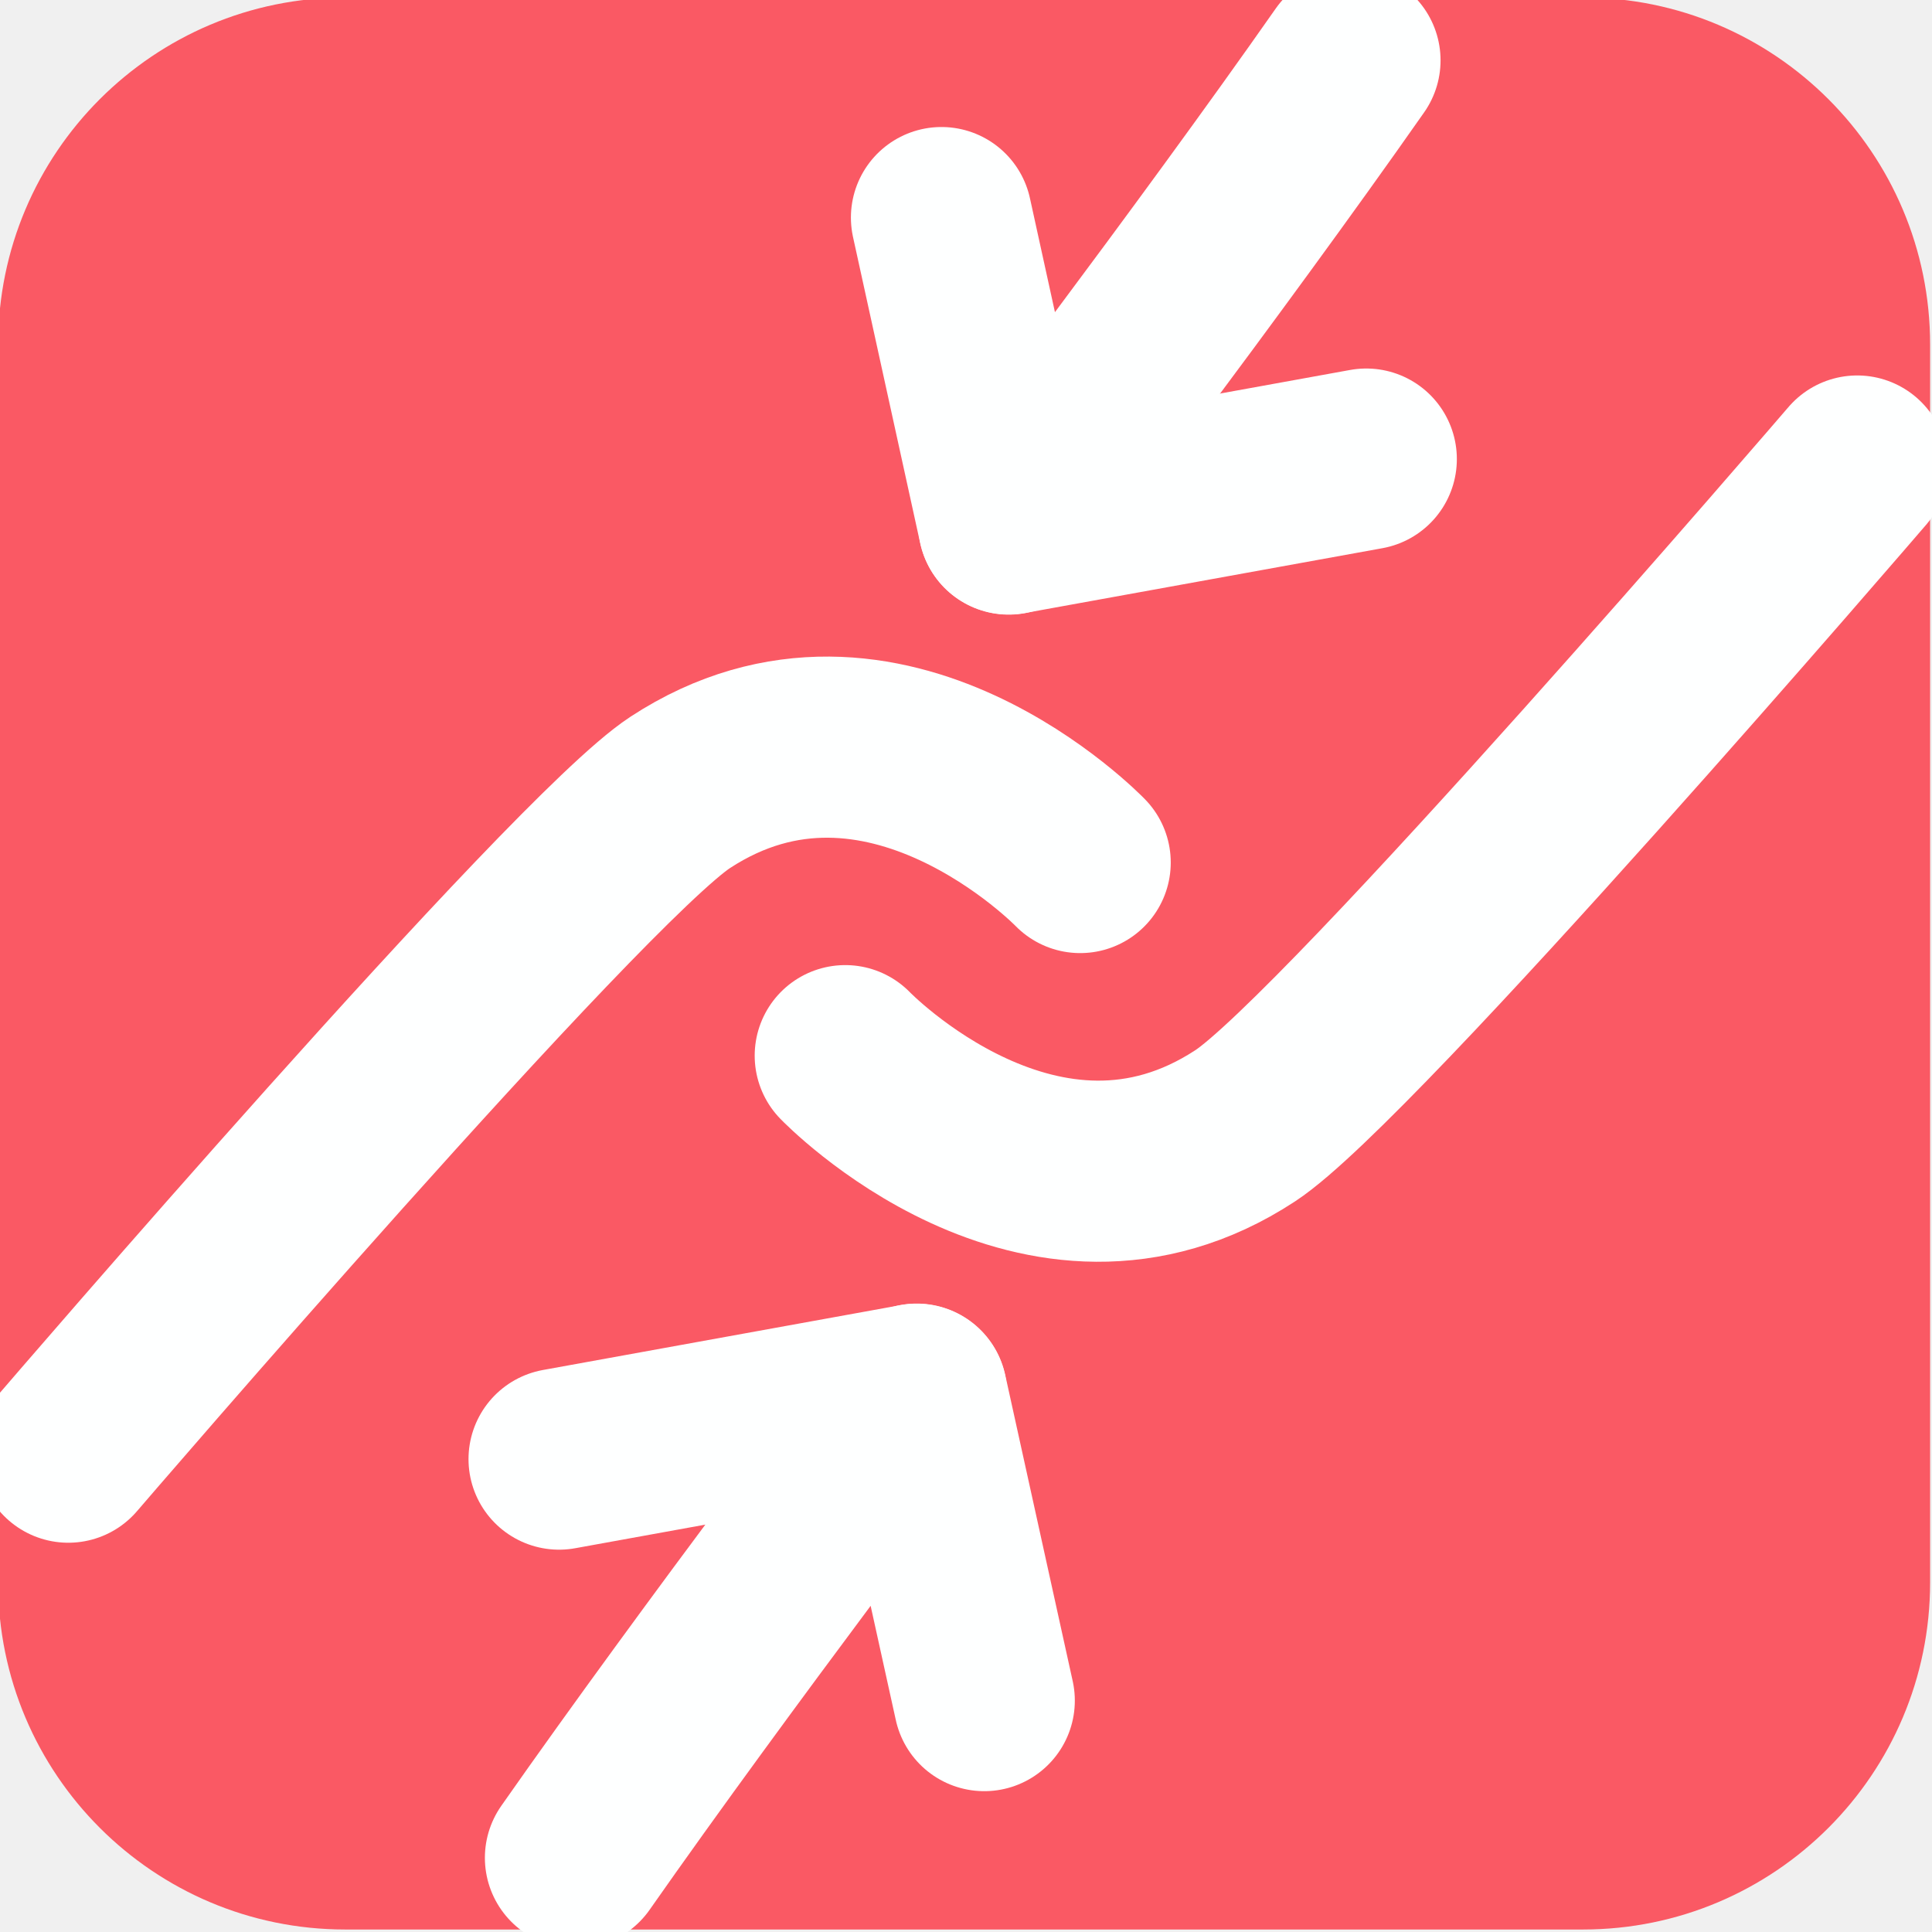
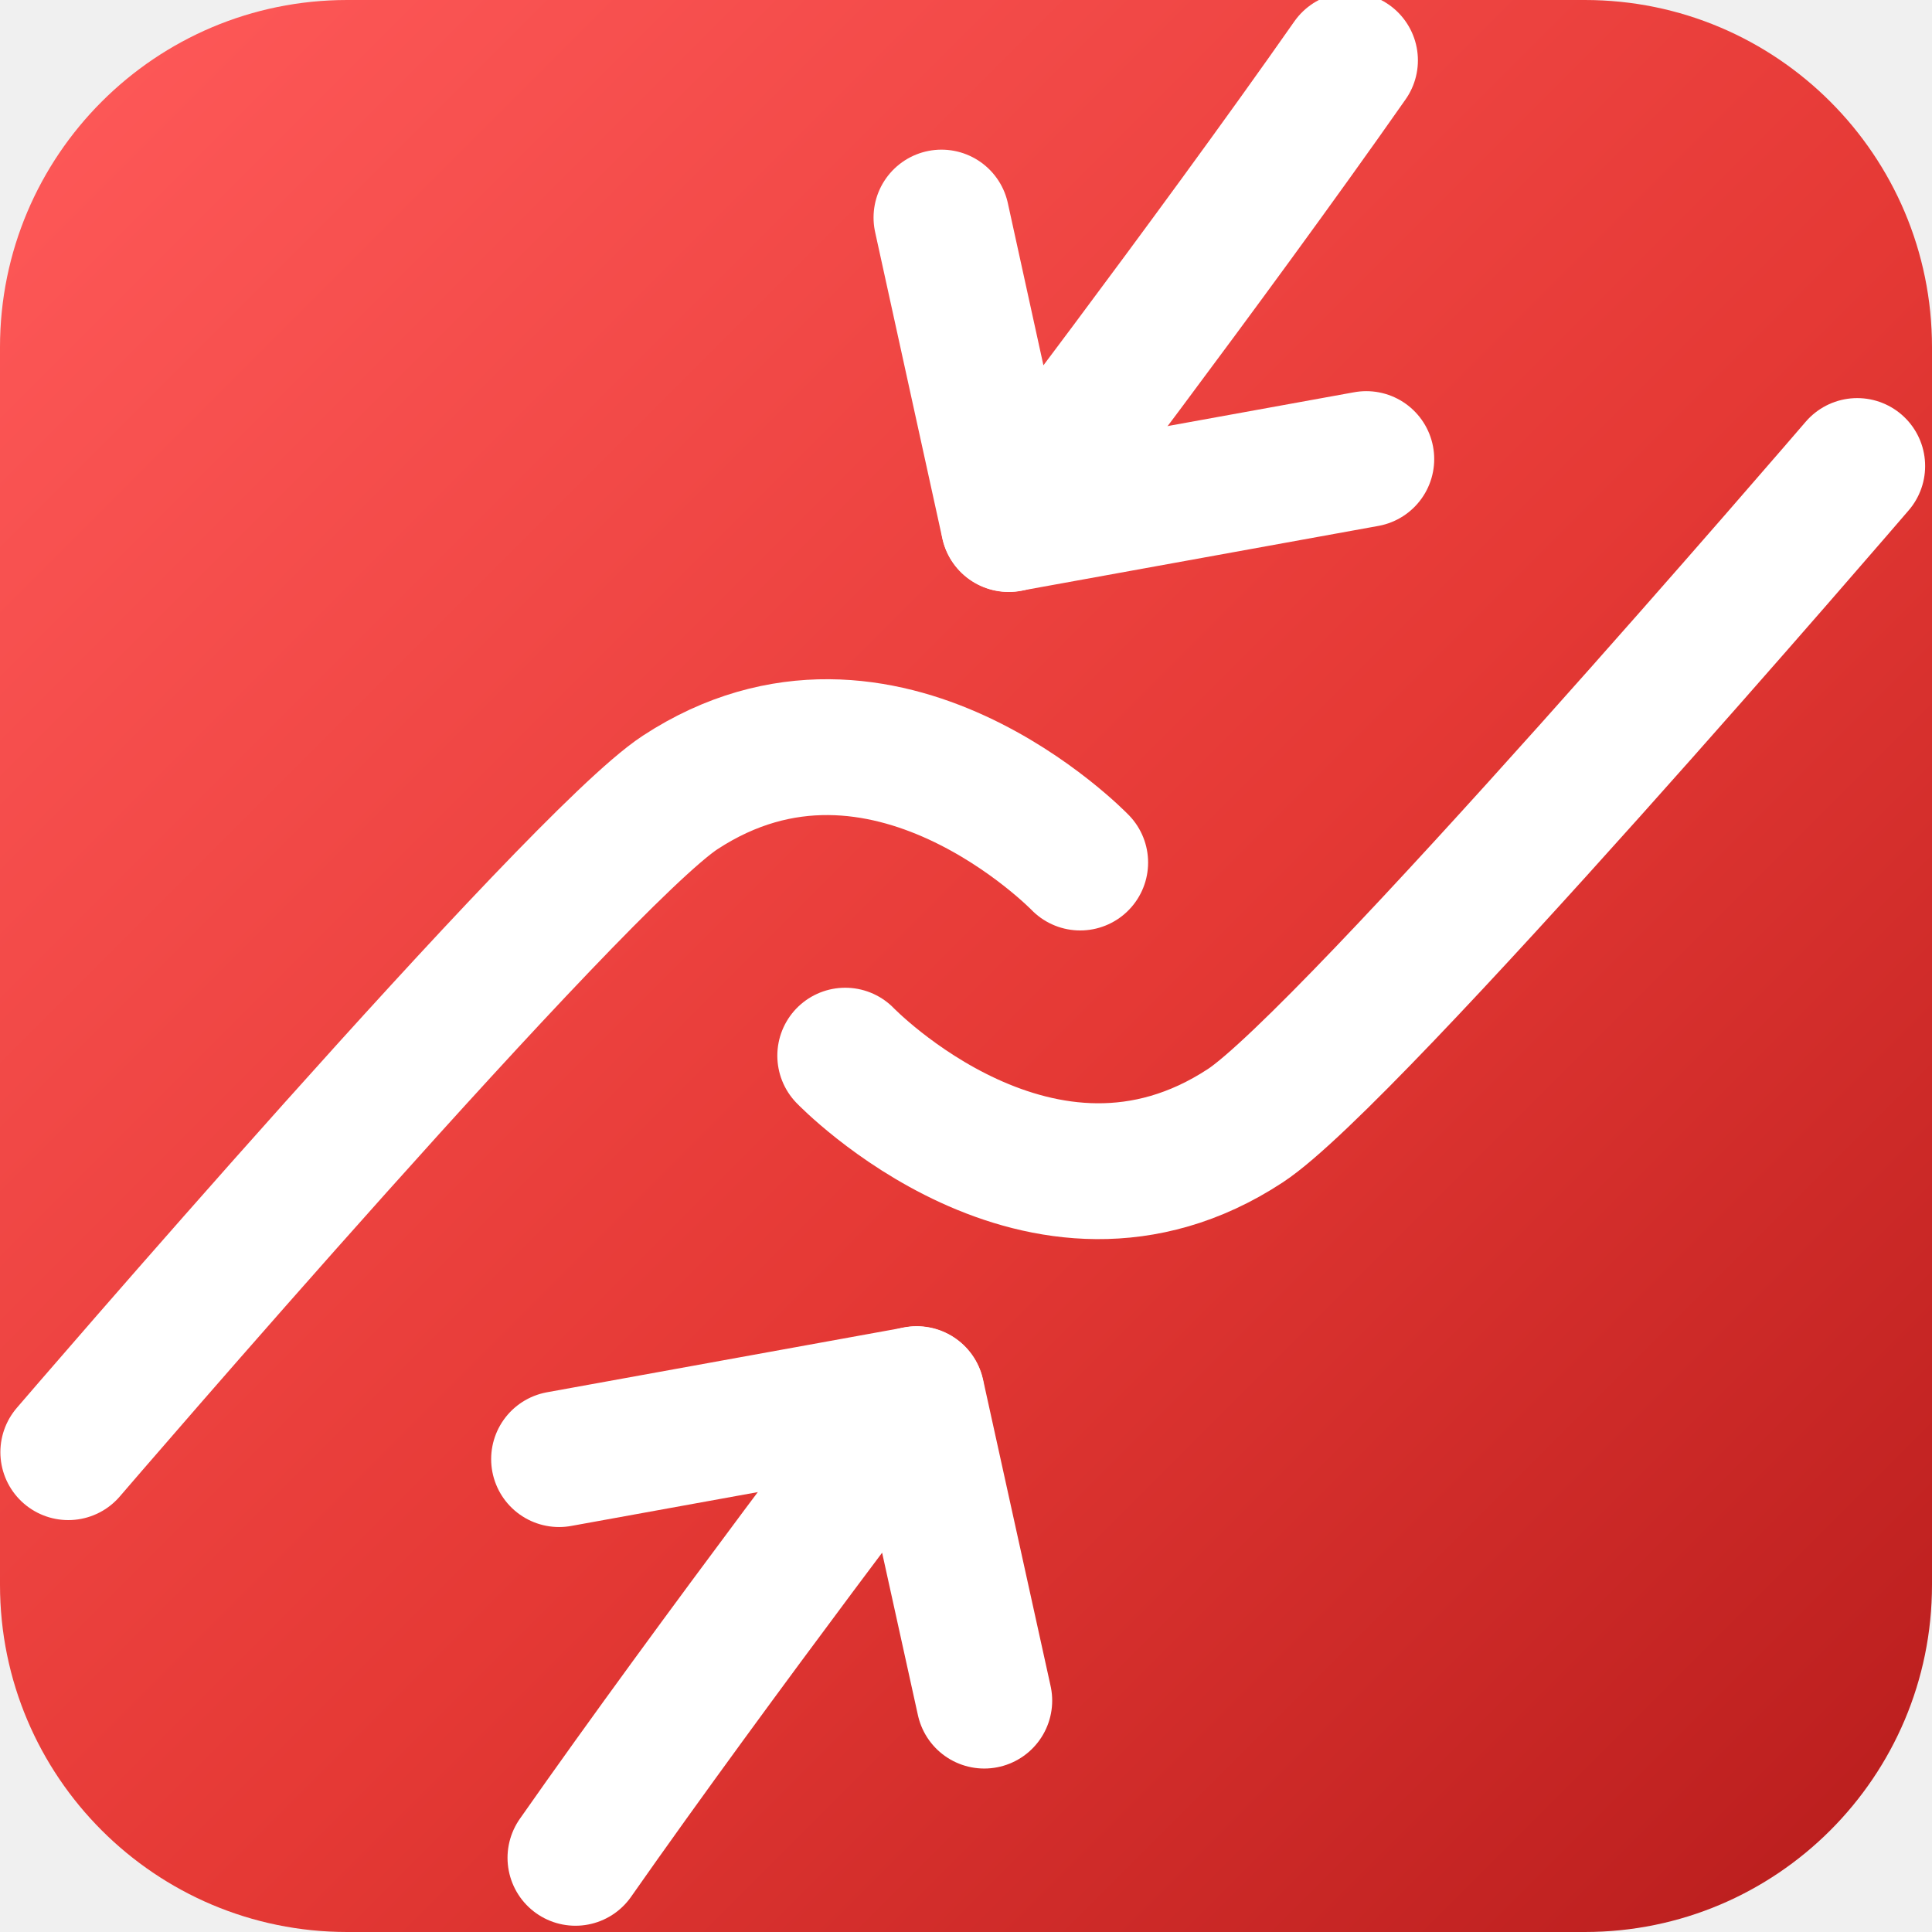
<svg xmlns="http://www.w3.org/2000/svg" width="256" height="256" viewBox="0 0 256 256" fill="none">
-   <g clip-path="url(#clip0_841_2771)">
-     <path d="M209.75 -0.33H45.75C20.345 -0.33 -0.25 20.265 -0.25 45.67V209.67C-0.25 235.075 20.345 255.67 45.75 255.67H209.75C235.155 255.67 255.75 235.075 255.75 209.67V45.67C255.75 20.265 235.155 -0.33 209.75 -0.33Z" fill="#fa5964" />
-     <path d="M112 139.88C112 139.88 138 166.88 165 149.17C178.74 140.17 246.09 61.75 246.09 61.75" stroke="#FEFFFF" stroke-width="24" stroke-linecap="round" stroke-linejoin="round" />
-     <path d="M133.67 69.42L181.04 60.83" stroke="#FEFFFF" stroke-width="24" stroke-linecap="round" stroke-linejoin="round" />
-     <path d="M178.88 8C160.21 34.67 133.66 69.44 133.66 69.44L124.75 28.83" stroke="#FEFFFF" stroke-width="24" stroke-linecap="round" stroke-linejoin="round" />
-     <path d="M143.13 114.29C143.13 114.29 117.13 87.34 90.13 105C76.4 114 9.05 192.42 9.05 192.42" stroke="#FEFFFF" stroke-width="24" stroke-linecap="round" stroke-linejoin="round" />
-     <path d="M121.45 184.75L74.08 193.34" stroke="#FEFFFF" stroke-width="24" stroke-linecap="round" stroke-linejoin="round" />
-     <path d="M76.25 246.17C94.92 219.5 121.47 184.73 121.47 184.73L130.42 225.34" stroke="#FEFFFF" stroke-width="24" stroke-linecap="round" stroke-linejoin="round" />
+   <defs>
+     <linearGradient id="flatRed" x1="0" y1="0" x2="256" y2="256" gradientUnits="userSpaceOnUse">
+       <stop offset="0%" stop-color="#FF5A5A" />
+       <stop offset="55%" stop-color="#E53935" />
+       <stop offset="100%" stop-color="#B71C1C" />
+     </linearGradient>
+   </defs>
+   <rect x="0" y="0" width="256" height="256" rx="46" fill="url(#flatRed)" />
+   <g stroke="#FFFFFF" stroke-width="18" stroke-linecap="round" stroke-linejoin="round" fill="none">
+     <path d="M112 139.88C112 139.88 138 166.88 165 149.17C178.74 140.17 246.09 61.75 246.09 61.75" />
+     <path d="M133.67 69.42L181.04 60.83" />
+     <path d="M178.88 8C160.21 34.67 133.66 69.44 133.66 69.44L124.75 28.83" />
+     <path d="M143.13 114.29C143.13 114.29 117.13 87.34 90.13 105C76.40 114 9.05 192.42 9.05 192.42" />
+     <path d="M121.45 184.75L74.08 193.34" />
+     <path d="M76.25 246.17C94.92 219.5 121.47 184.73 121.47 184.73L130.42 225.34" />
  </g>
-   <defs>
-     <clipPath id="clip0_841_2771">
-       <rect width="256" height="256" fill="white" />
-     </clipPath>
-   </defs>
</svg>
